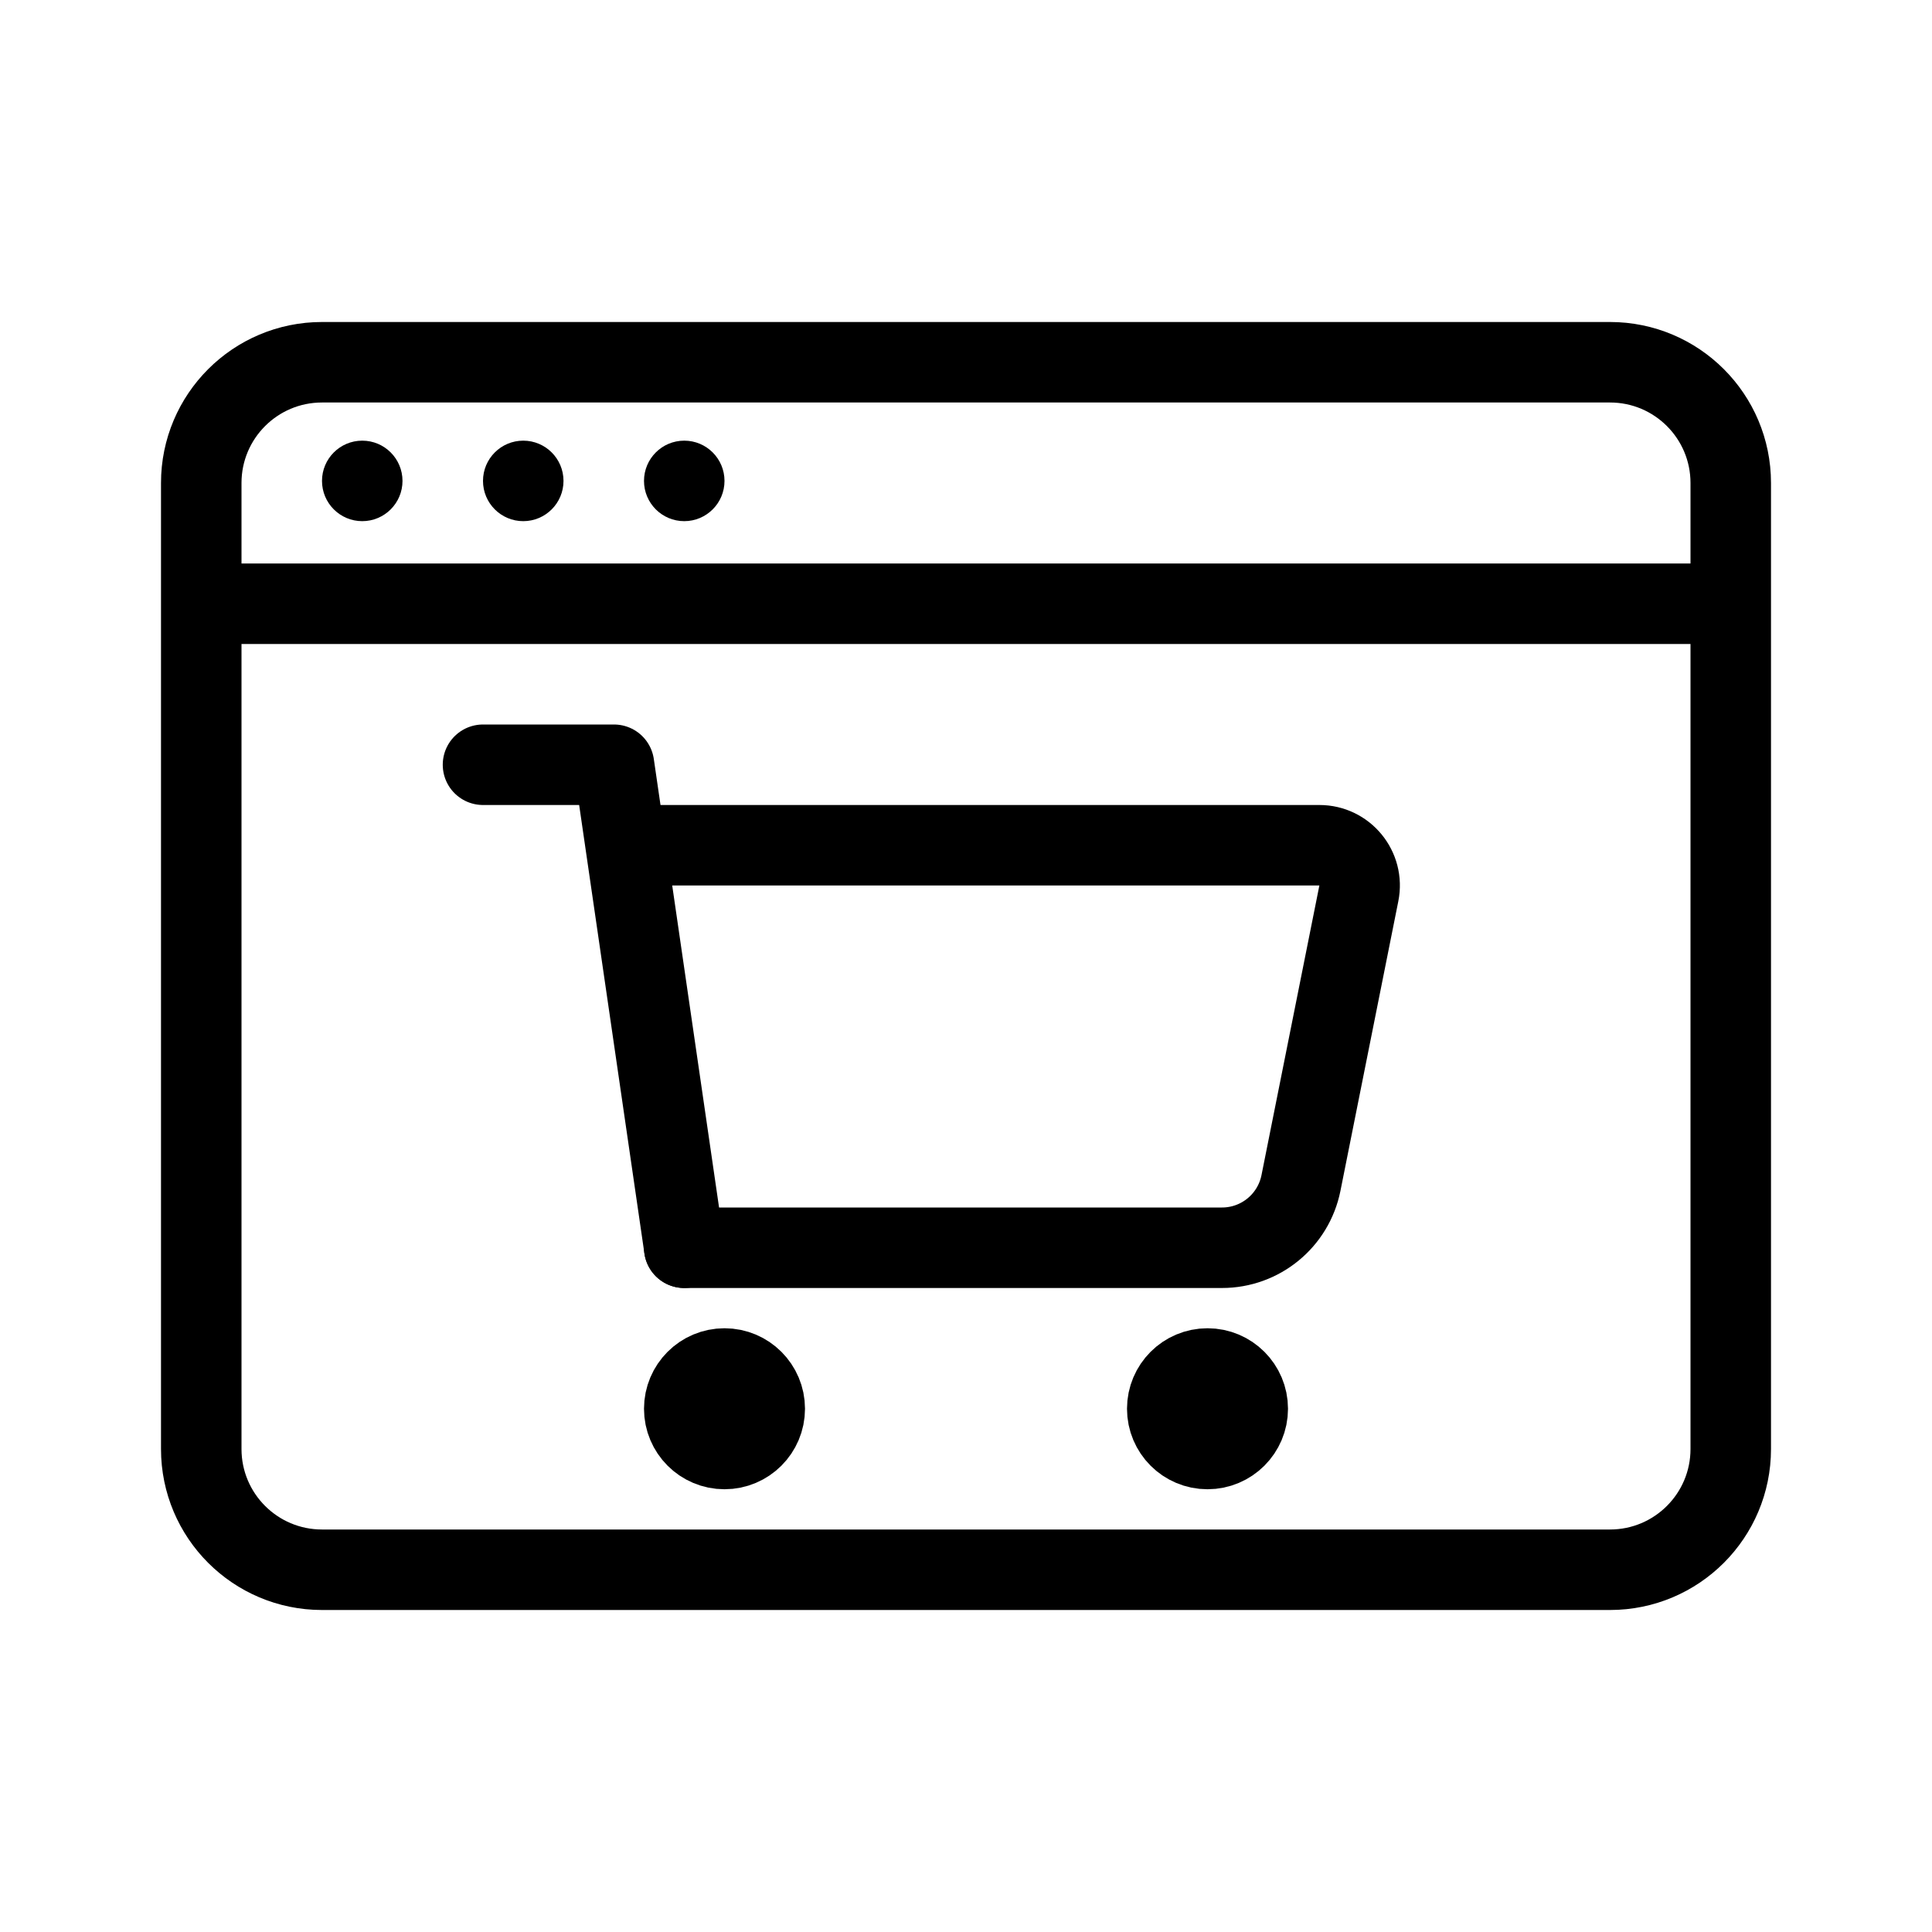
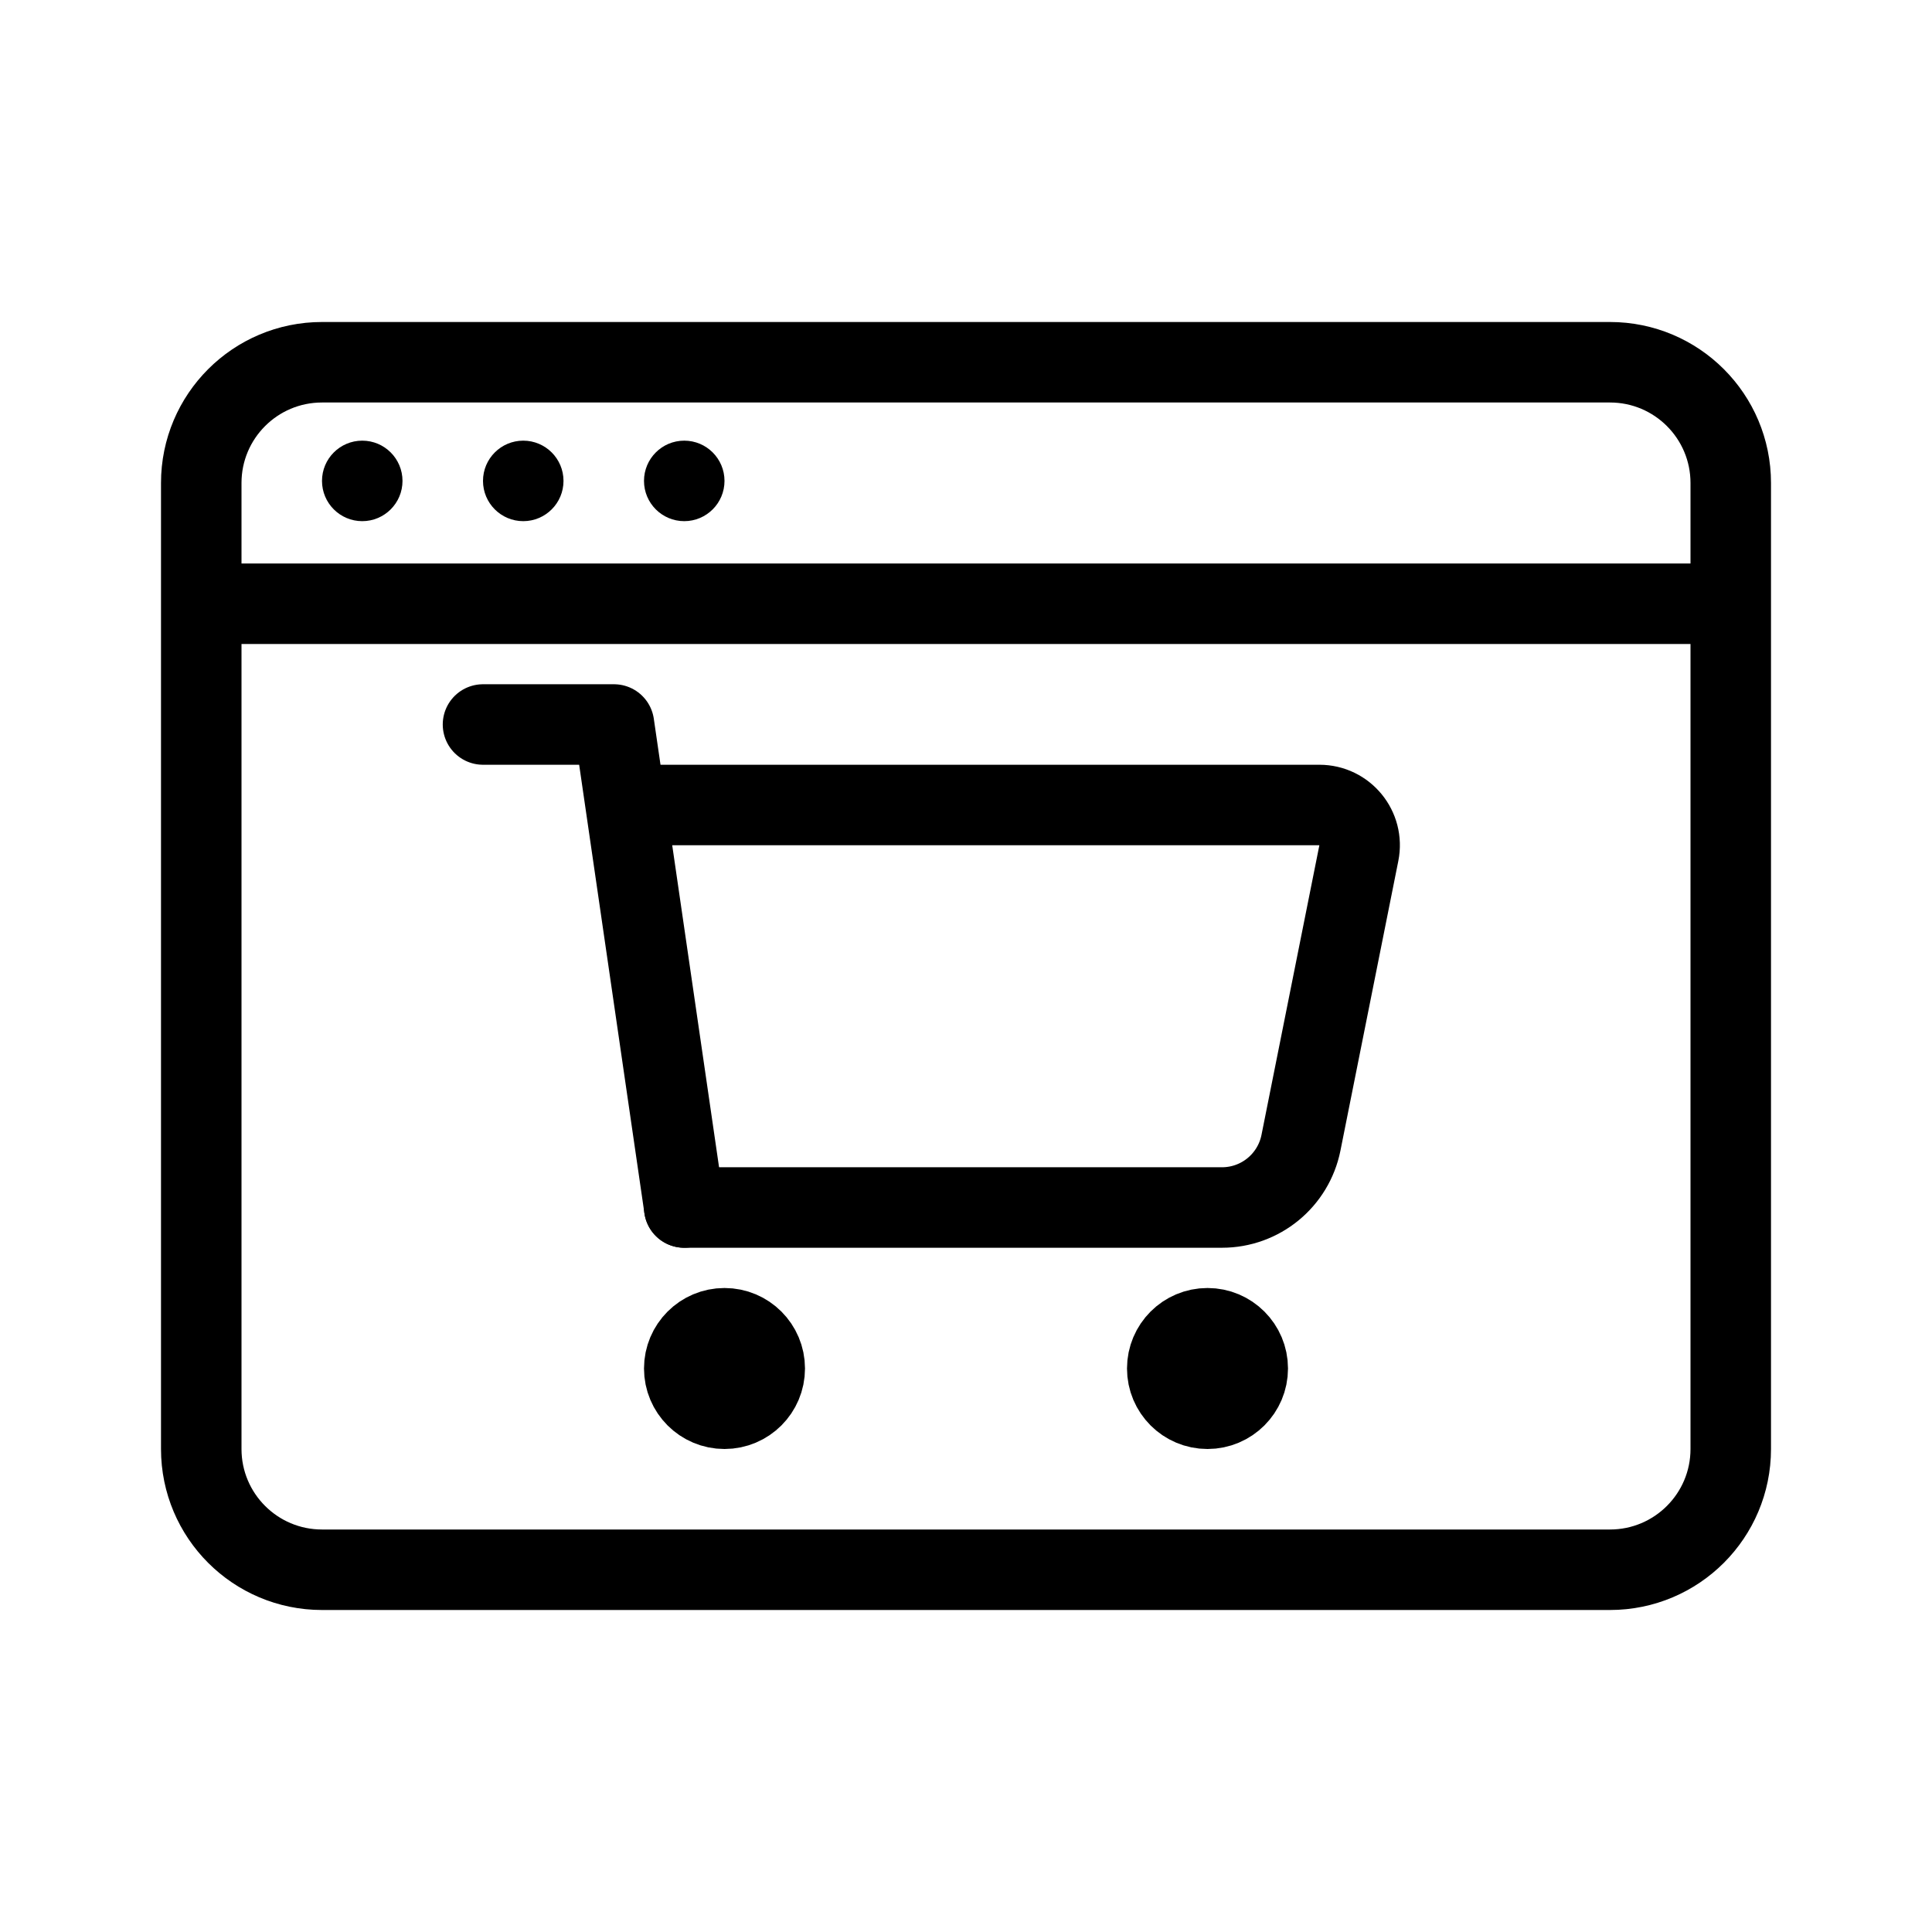
<svg xmlns="http://www.w3.org/2000/svg" viewBox="0 0 24 24" fill="none" width="1em" height="1em">
-   <path d="M8 10.5H16.39C16.706 10.5 16.942 10.789 16.88 11.098L16.161 14.696C16.067 15.164 15.657 15.5 15.18 15.5H8.5" stroke="currentColor" stroke-linecap="round" />
-   <path d="M6 9.5H7.627L8.5 15.5" stroke="currentColor" stroke-linecap="round" stroke-linejoin="round" />
-   <circle cx="9" cy="17.5" r="0.5" stroke="currentColor" />
-   <circle cx="15" cy="17.5" r="0.5" stroke="currentColor" />
+   <path d="M8 10H16.39C16.706 10 16.942 10.289 16.88 10.598L16.161 14.196C16.067 14.664 15.657 15 15.18 15H8.5" stroke="currentColor" stroke-linecap="round" />
+   <path d="M6 9H7.627L8.5 15" stroke="currentColor" stroke-linecap="round" stroke-linejoin="round" />
+   <circle cx="9" cy="17" r="0.5" stroke="currentColor" />
+   <circle cx="15" cy="17" r="0.5" stroke="currentColor" />
  <rect x="2.5" y="4.5" width="19" height="15" rx="1.5" stroke="currentColor" />
  <line x1="2.105" y1="7.5" x2="21.263" y2="7.5" stroke="currentColor" />
  <circle cx="4.5" cy="5.974" r="0.5" fill="currentColor" />
  <circle cx="6.5" cy="5.974" r="0.5" fill="currentColor" />
  <circle cx="8.5" cy="5.974" r="0.5" fill="currentColor" />
</svg>
